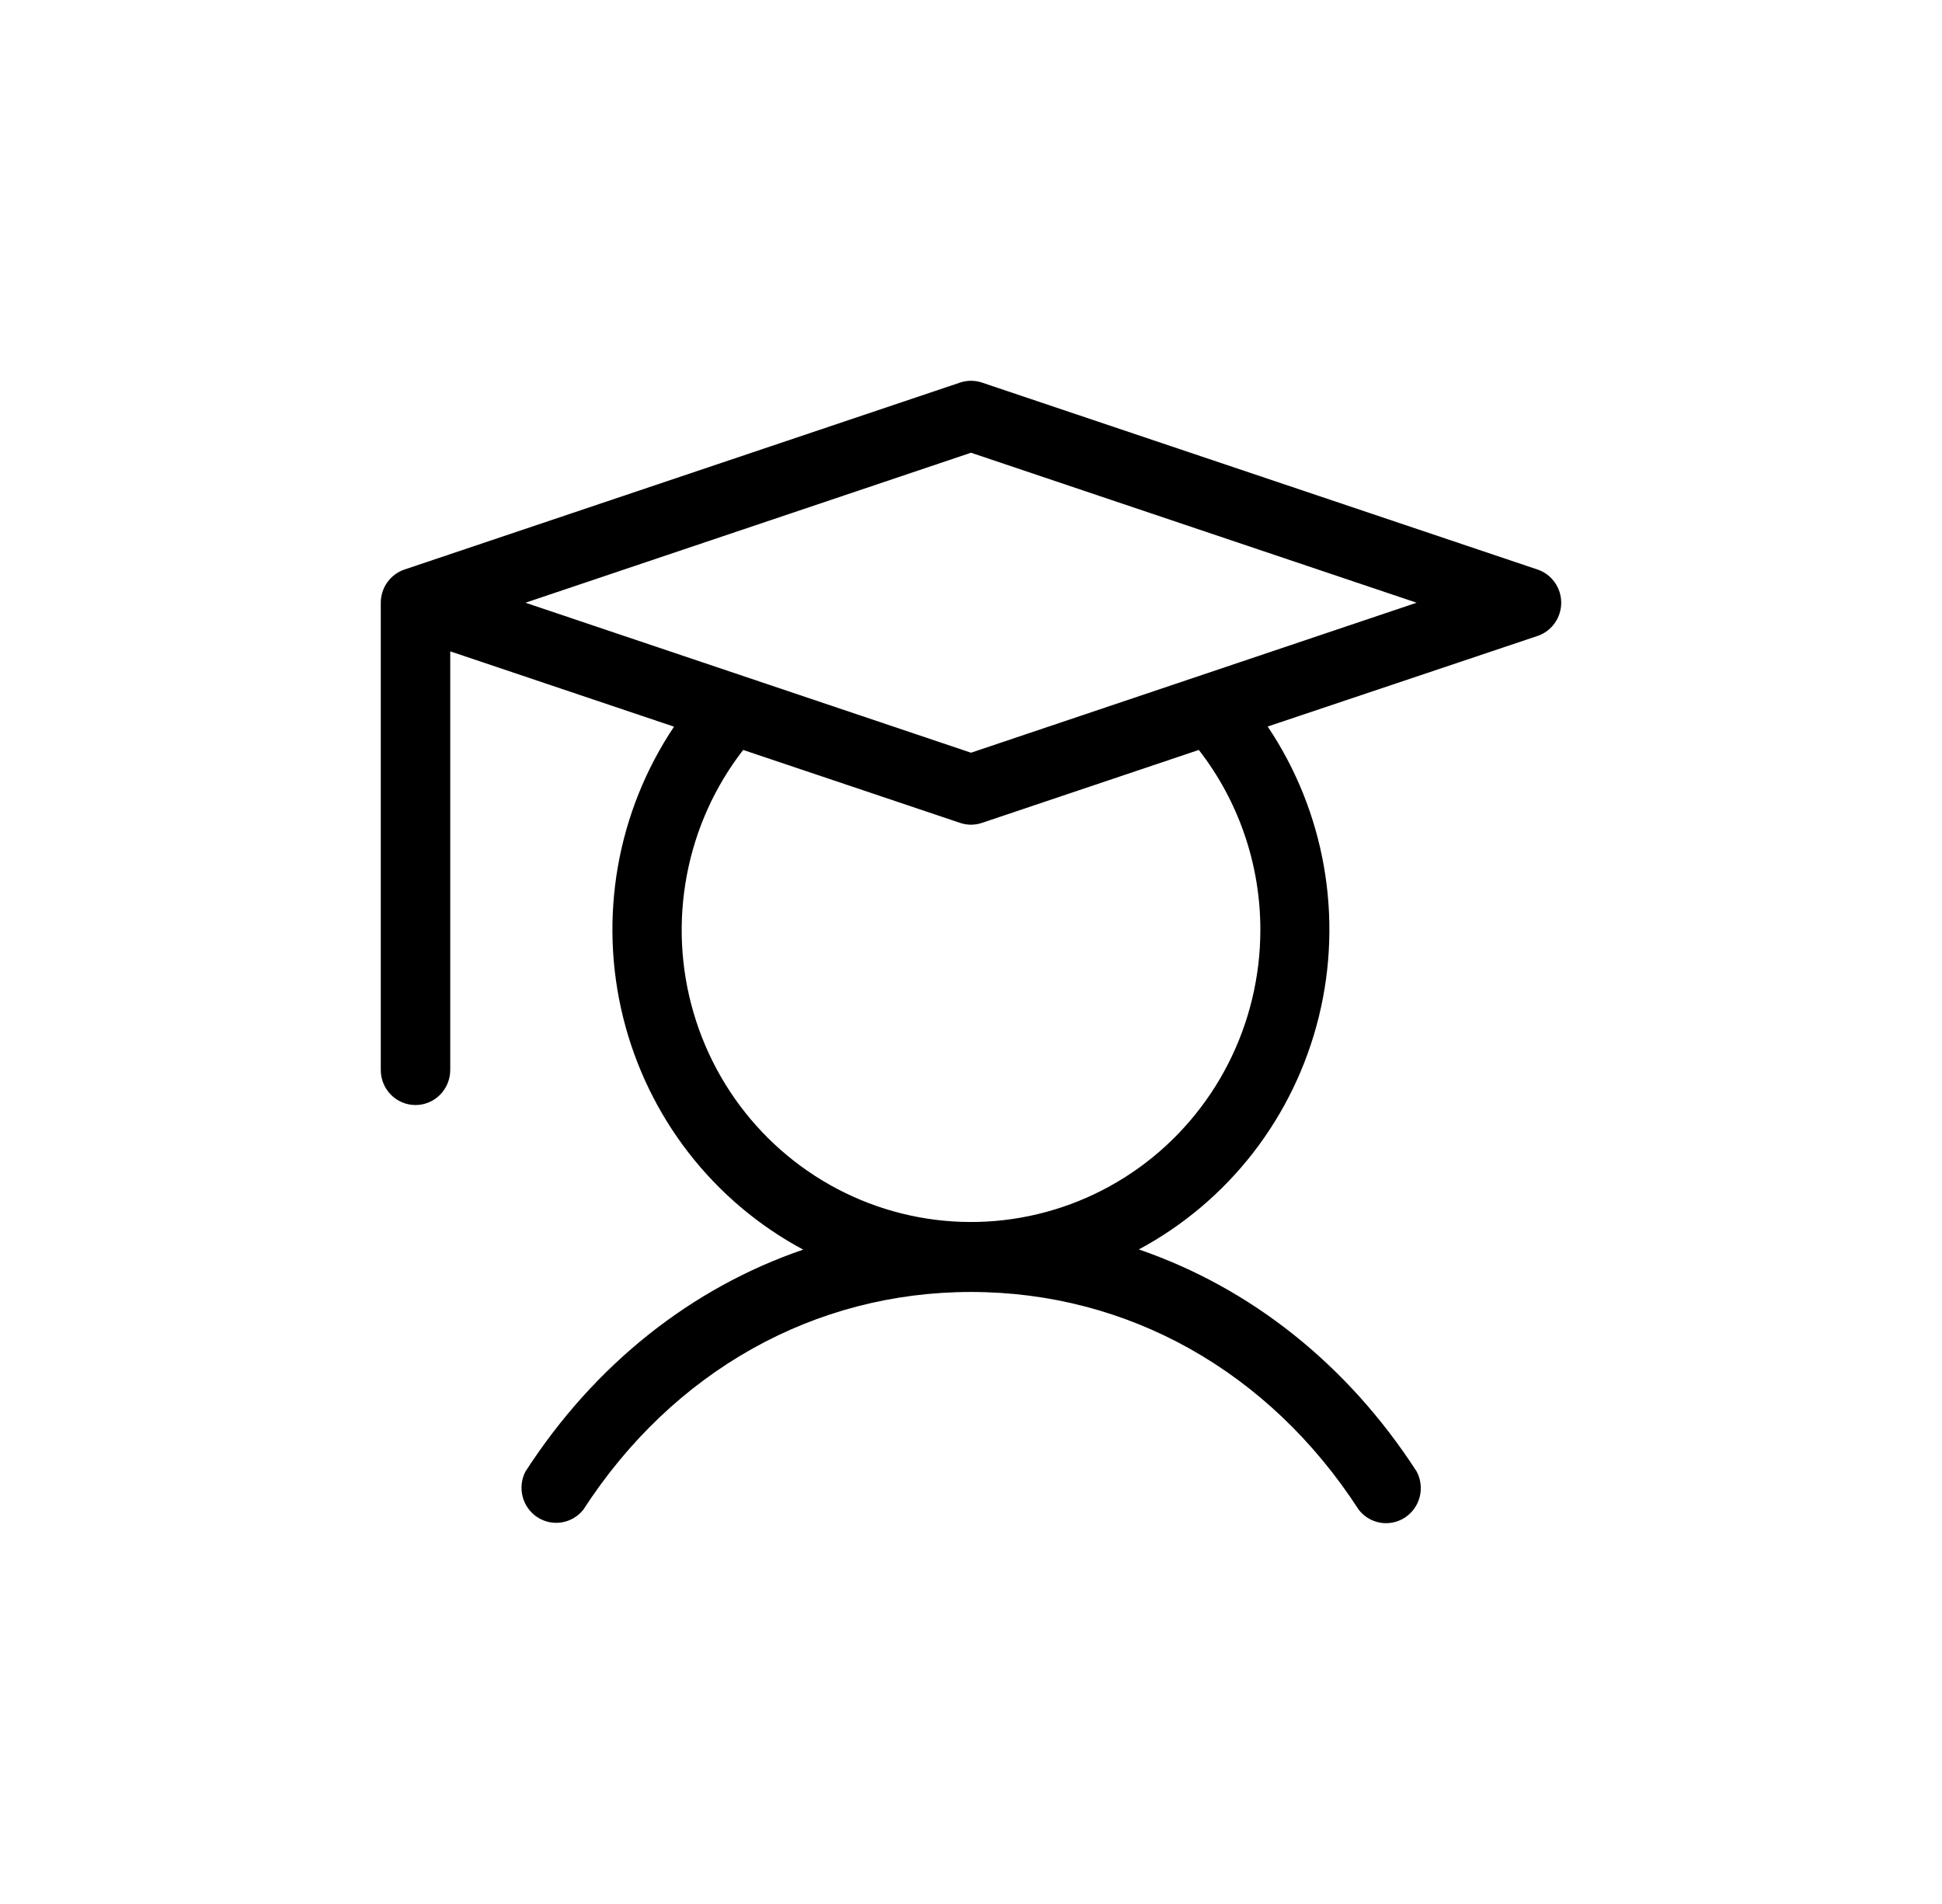
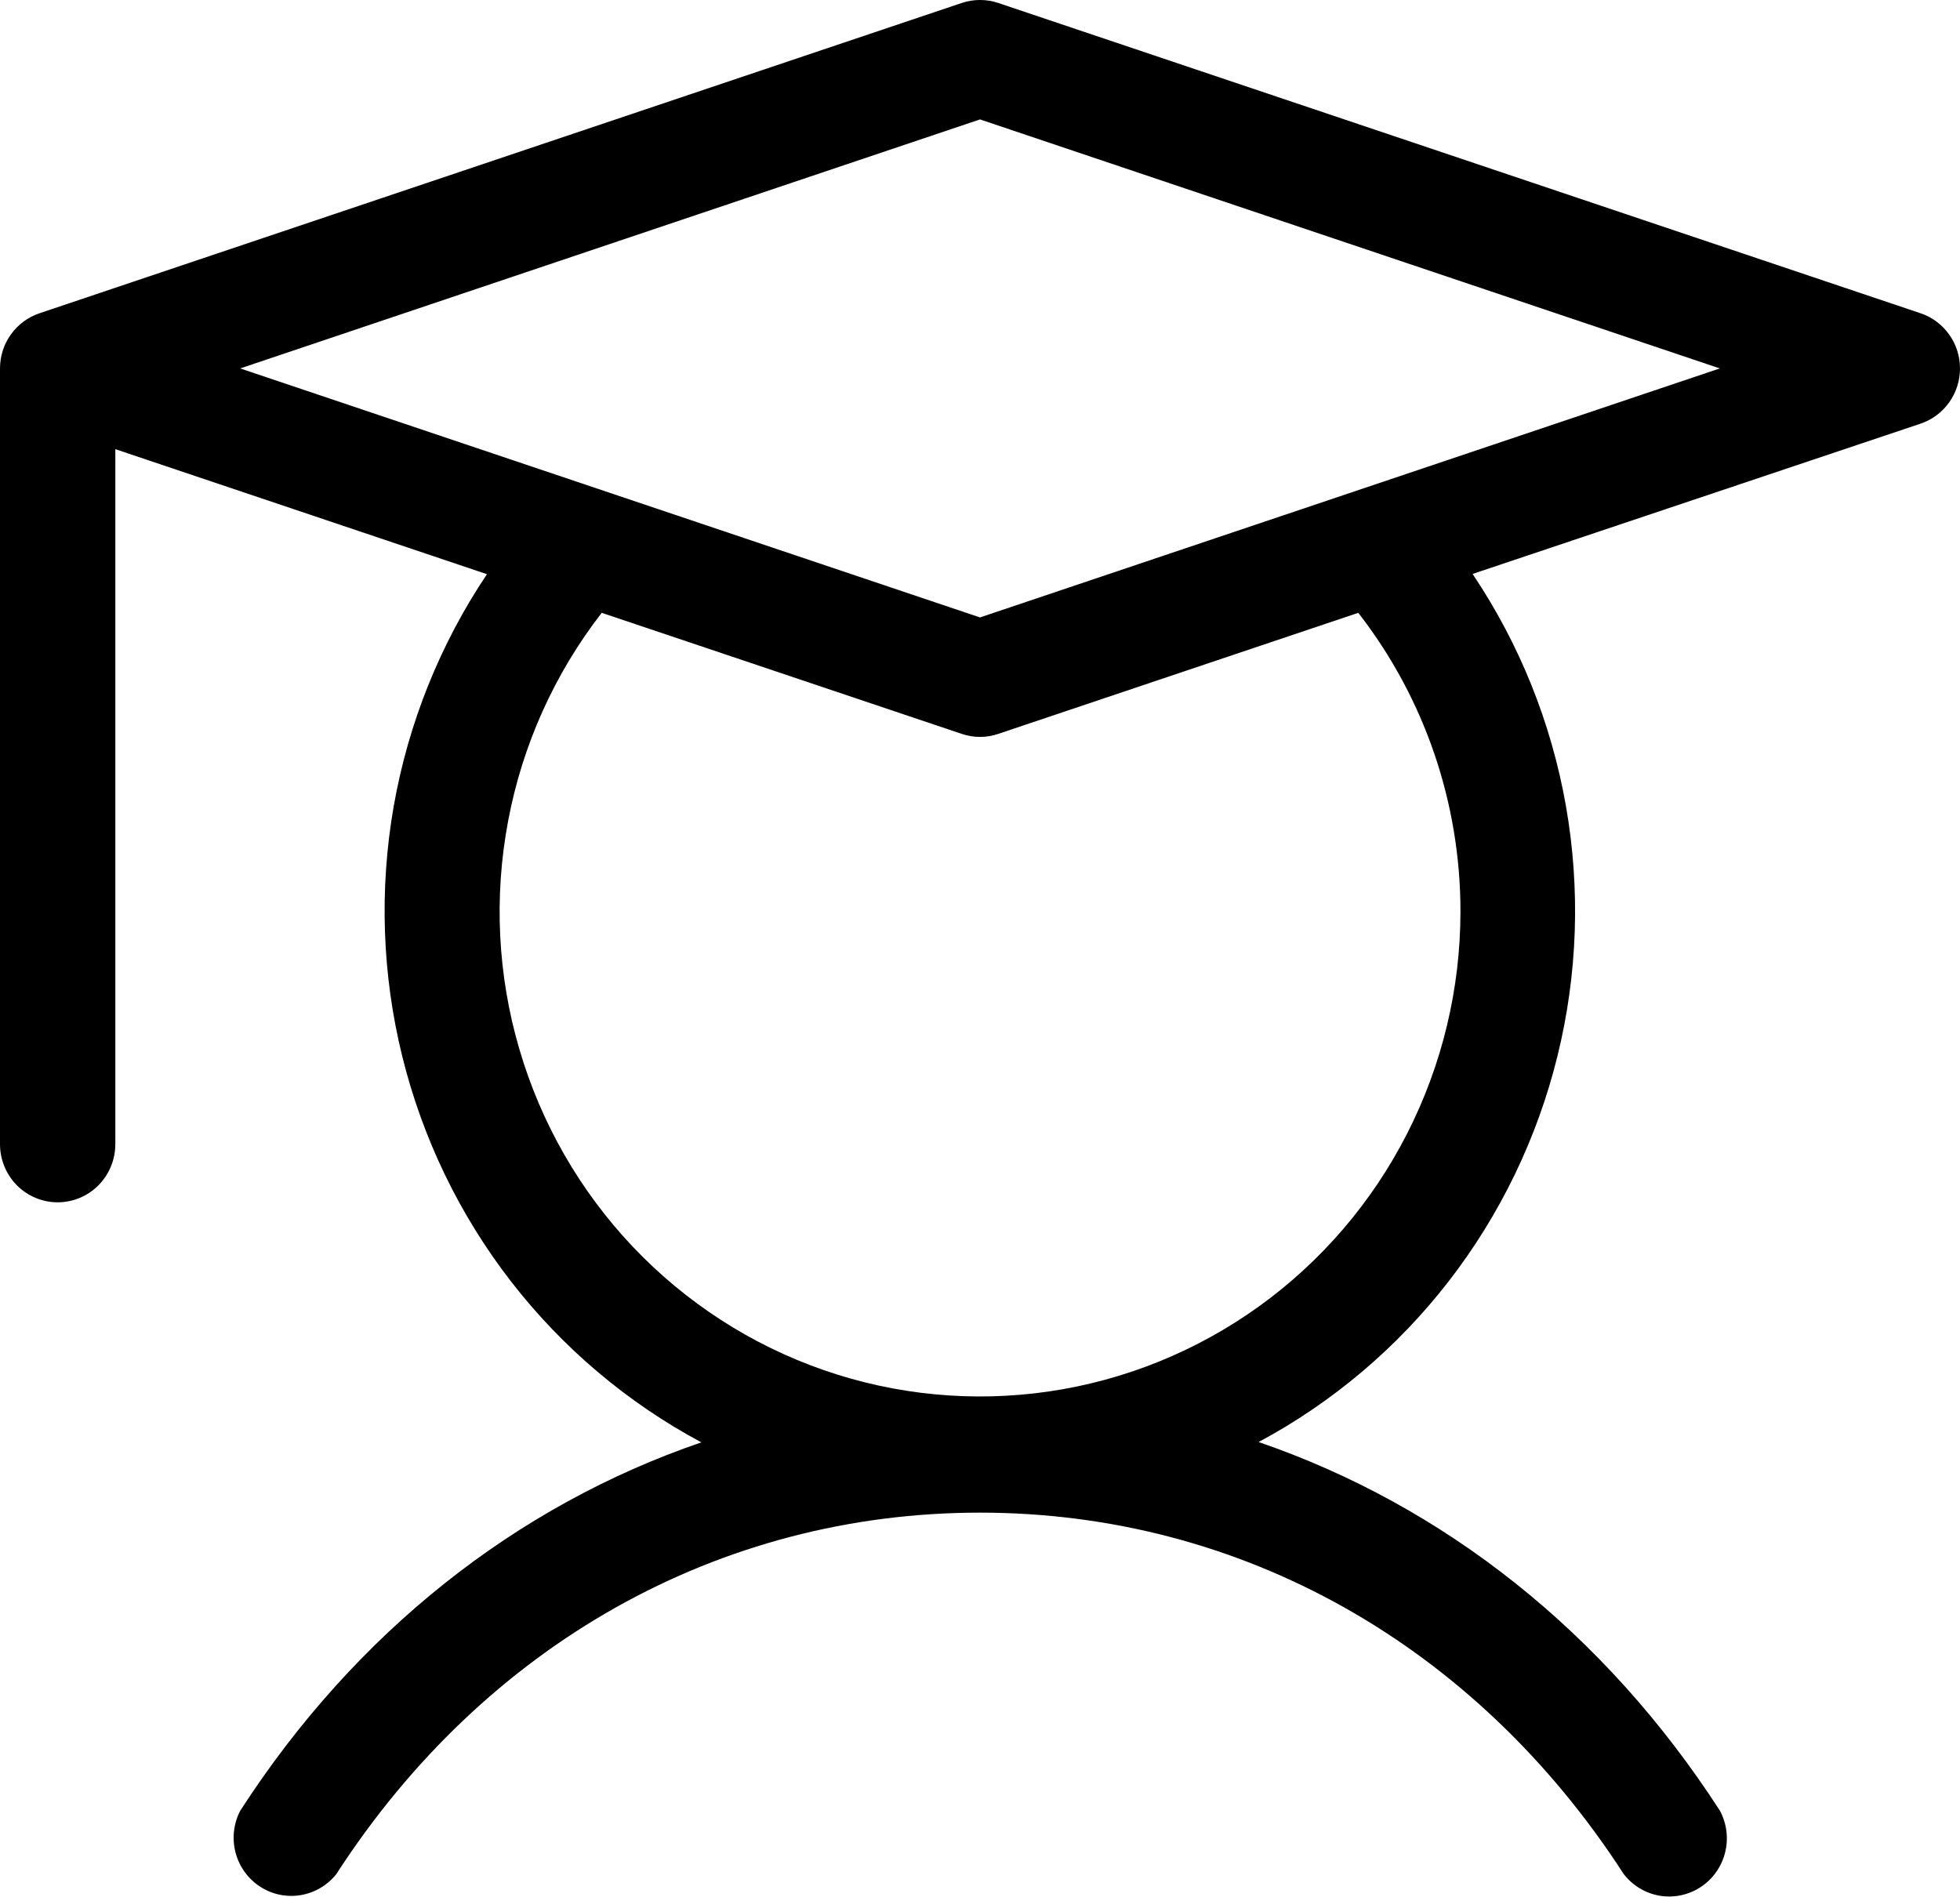
- <svg xmlns="http://www.w3.org/2000/svg" width="51" height="50" viewBox="0 0 51 50" fill="none">
-   <path d="M40.377 14.956L25.789 10.047C25.602 9.984 25.399 9.984 25.212 10.047L10.623 14.956C10.442 15.017 10.284 15.134 10.172 15.291C10.06 15.447 10 15.635 10 15.828V28.099C10 28.343 10.096 28.577 10.267 28.75C10.438 28.922 10.67 29.019 10.912 29.019C11.154 29.019 11.386 28.922 11.556 28.75C11.727 28.577 11.824 28.343 11.824 28.099V17.105L17.701 19.083C16.96 20.189 16.458 21.44 16.227 22.754C15.997 24.069 16.043 25.418 16.363 26.713C16.683 28.008 17.269 29.221 18.084 30.273C18.899 31.324 19.925 32.191 21.093 32.816C18.168 33.817 15.623 35.82 13.799 38.644C13.694 38.847 13.668 39.082 13.725 39.303C13.782 39.524 13.919 39.716 14.109 39.841C14.299 39.966 14.527 40.015 14.751 39.979C14.975 39.943 15.177 39.824 15.319 39.646C17.67 36.012 21.379 33.928 25.5 33.928C29.622 33.928 33.331 36.012 35.682 39.646C35.823 39.828 36.026 39.95 36.252 39.988C36.478 40.025 36.709 39.976 36.901 39.849C37.092 39.722 37.229 39.528 37.285 39.304C37.341 39.08 37.311 38.843 37.202 38.64C35.378 35.82 32.836 33.817 29.907 32.811C31.075 32.185 32.1 31.318 32.914 30.267C33.728 29.215 34.314 28.002 34.633 26.707C34.953 25.411 34.998 24.063 34.767 22.748C34.536 21.434 34.033 20.184 33.291 19.079L40.377 16.701C40.559 16.64 40.717 16.523 40.828 16.366C40.94 16.209 41 16.021 41 15.828C41 15.635 40.94 15.447 40.828 15.291C40.717 15.134 40.559 15.017 40.377 14.956ZM33.099 24.418C33.099 25.64 32.81 26.844 32.256 27.931C31.702 29.018 30.899 29.955 29.913 30.665C28.927 31.374 27.788 31.836 26.59 32.011C25.392 32.187 24.169 32.07 23.025 31.672C21.88 31.274 20.846 30.605 20.009 29.722C19.172 28.839 18.557 27.767 18.214 26.595C17.87 25.423 17.81 24.185 18.037 22.985C18.263 21.784 18.771 20.656 19.517 19.694L25.212 21.609C25.399 21.673 25.602 21.673 25.789 21.609L31.483 19.694C32.531 21.041 33.1 22.705 33.099 24.418ZM25.5 19.767L13.799 15.828L25.5 11.889L37.202 15.828L25.5 19.767Z" fill="black" />
+ <svg xmlns="http://www.w3.org/2000/svg" width="31" height="30" viewBox="0 0 31 30" fill="none">
+   <path d="M30.378 4.956L15.789 0.047C15.602 -0.016 15.399 -0.016 15.211 0.047L0.623 4.956C0.442 5.017 0.284 5.134 0.172 5.291C0.06 5.447 3.89333e-05 5.635 0 5.828V18.099C0 18.343 0.096 18.577 0.267 18.75C0.438 18.922 0.67 19.019 0.912 19.019C1.154 19.019 1.386 18.922 1.557 18.75C1.728 18.577 1.824 18.343 1.824 18.099V7.105L7.702 9.083C6.96 10.189 6.458 11.44 6.227 12.754C5.997 14.069 6.043 15.418 6.363 16.713C6.683 18.008 7.269 19.221 8.084 20.273C8.899 21.324 9.925 22.191 11.093 22.816C8.168 23.817 5.623 25.82 3.799 28.644C3.694 28.847 3.668 29.082 3.725 29.303C3.782 29.524 3.919 29.716 4.109 29.841C4.298 29.966 4.527 30.015 4.751 29.979C4.975 29.943 5.177 29.824 5.319 29.646C7.67 26.012 11.379 23.928 15.5 23.928C19.622 23.928 23.331 26.012 25.682 29.646C25.823 29.828 26.026 29.95 26.252 29.988C26.478 30.025 26.709 29.976 26.901 29.849C27.092 29.723 27.229 29.528 27.285 29.304C27.341 29.08 27.311 28.843 27.201 28.64C25.378 25.82 22.836 23.817 19.907 22.811C21.075 22.185 22.1 21.318 22.914 20.267C23.728 19.215 24.314 18.002 24.633 16.707C24.953 15.411 24.998 14.063 24.767 12.748C24.536 11.434 24.033 10.184 23.291 9.079L30.378 6.701C30.559 6.64 30.716 6.523 30.828 6.366C30.94 6.209 31 6.021 31 5.828C31 5.635 30.94 5.447 30.828 5.291C30.716 5.134 30.559 5.017 30.378 4.956ZM23.099 14.418C23.099 15.64 22.81 16.844 22.256 17.931C21.702 19.018 20.899 19.955 19.913 20.665C18.927 21.374 17.788 21.836 16.59 22.011C15.392 22.186 14.169 22.07 13.025 21.672C11.88 21.274 10.846 20.605 10.009 19.722C9.172 18.839 8.557 17.767 8.214 16.595C7.87 15.423 7.81 14.185 8.037 12.985C8.263 11.784 8.771 10.656 9.517 9.694L15.211 11.609C15.399 11.673 15.602 11.673 15.789 11.609L21.483 9.694C22.531 11.041 23.1 12.705 23.099 14.418ZM15.5 9.767L3.799 5.828L15.5 1.889L27.201 5.828L15.5 9.767Z" fill="black" />
</svg>
